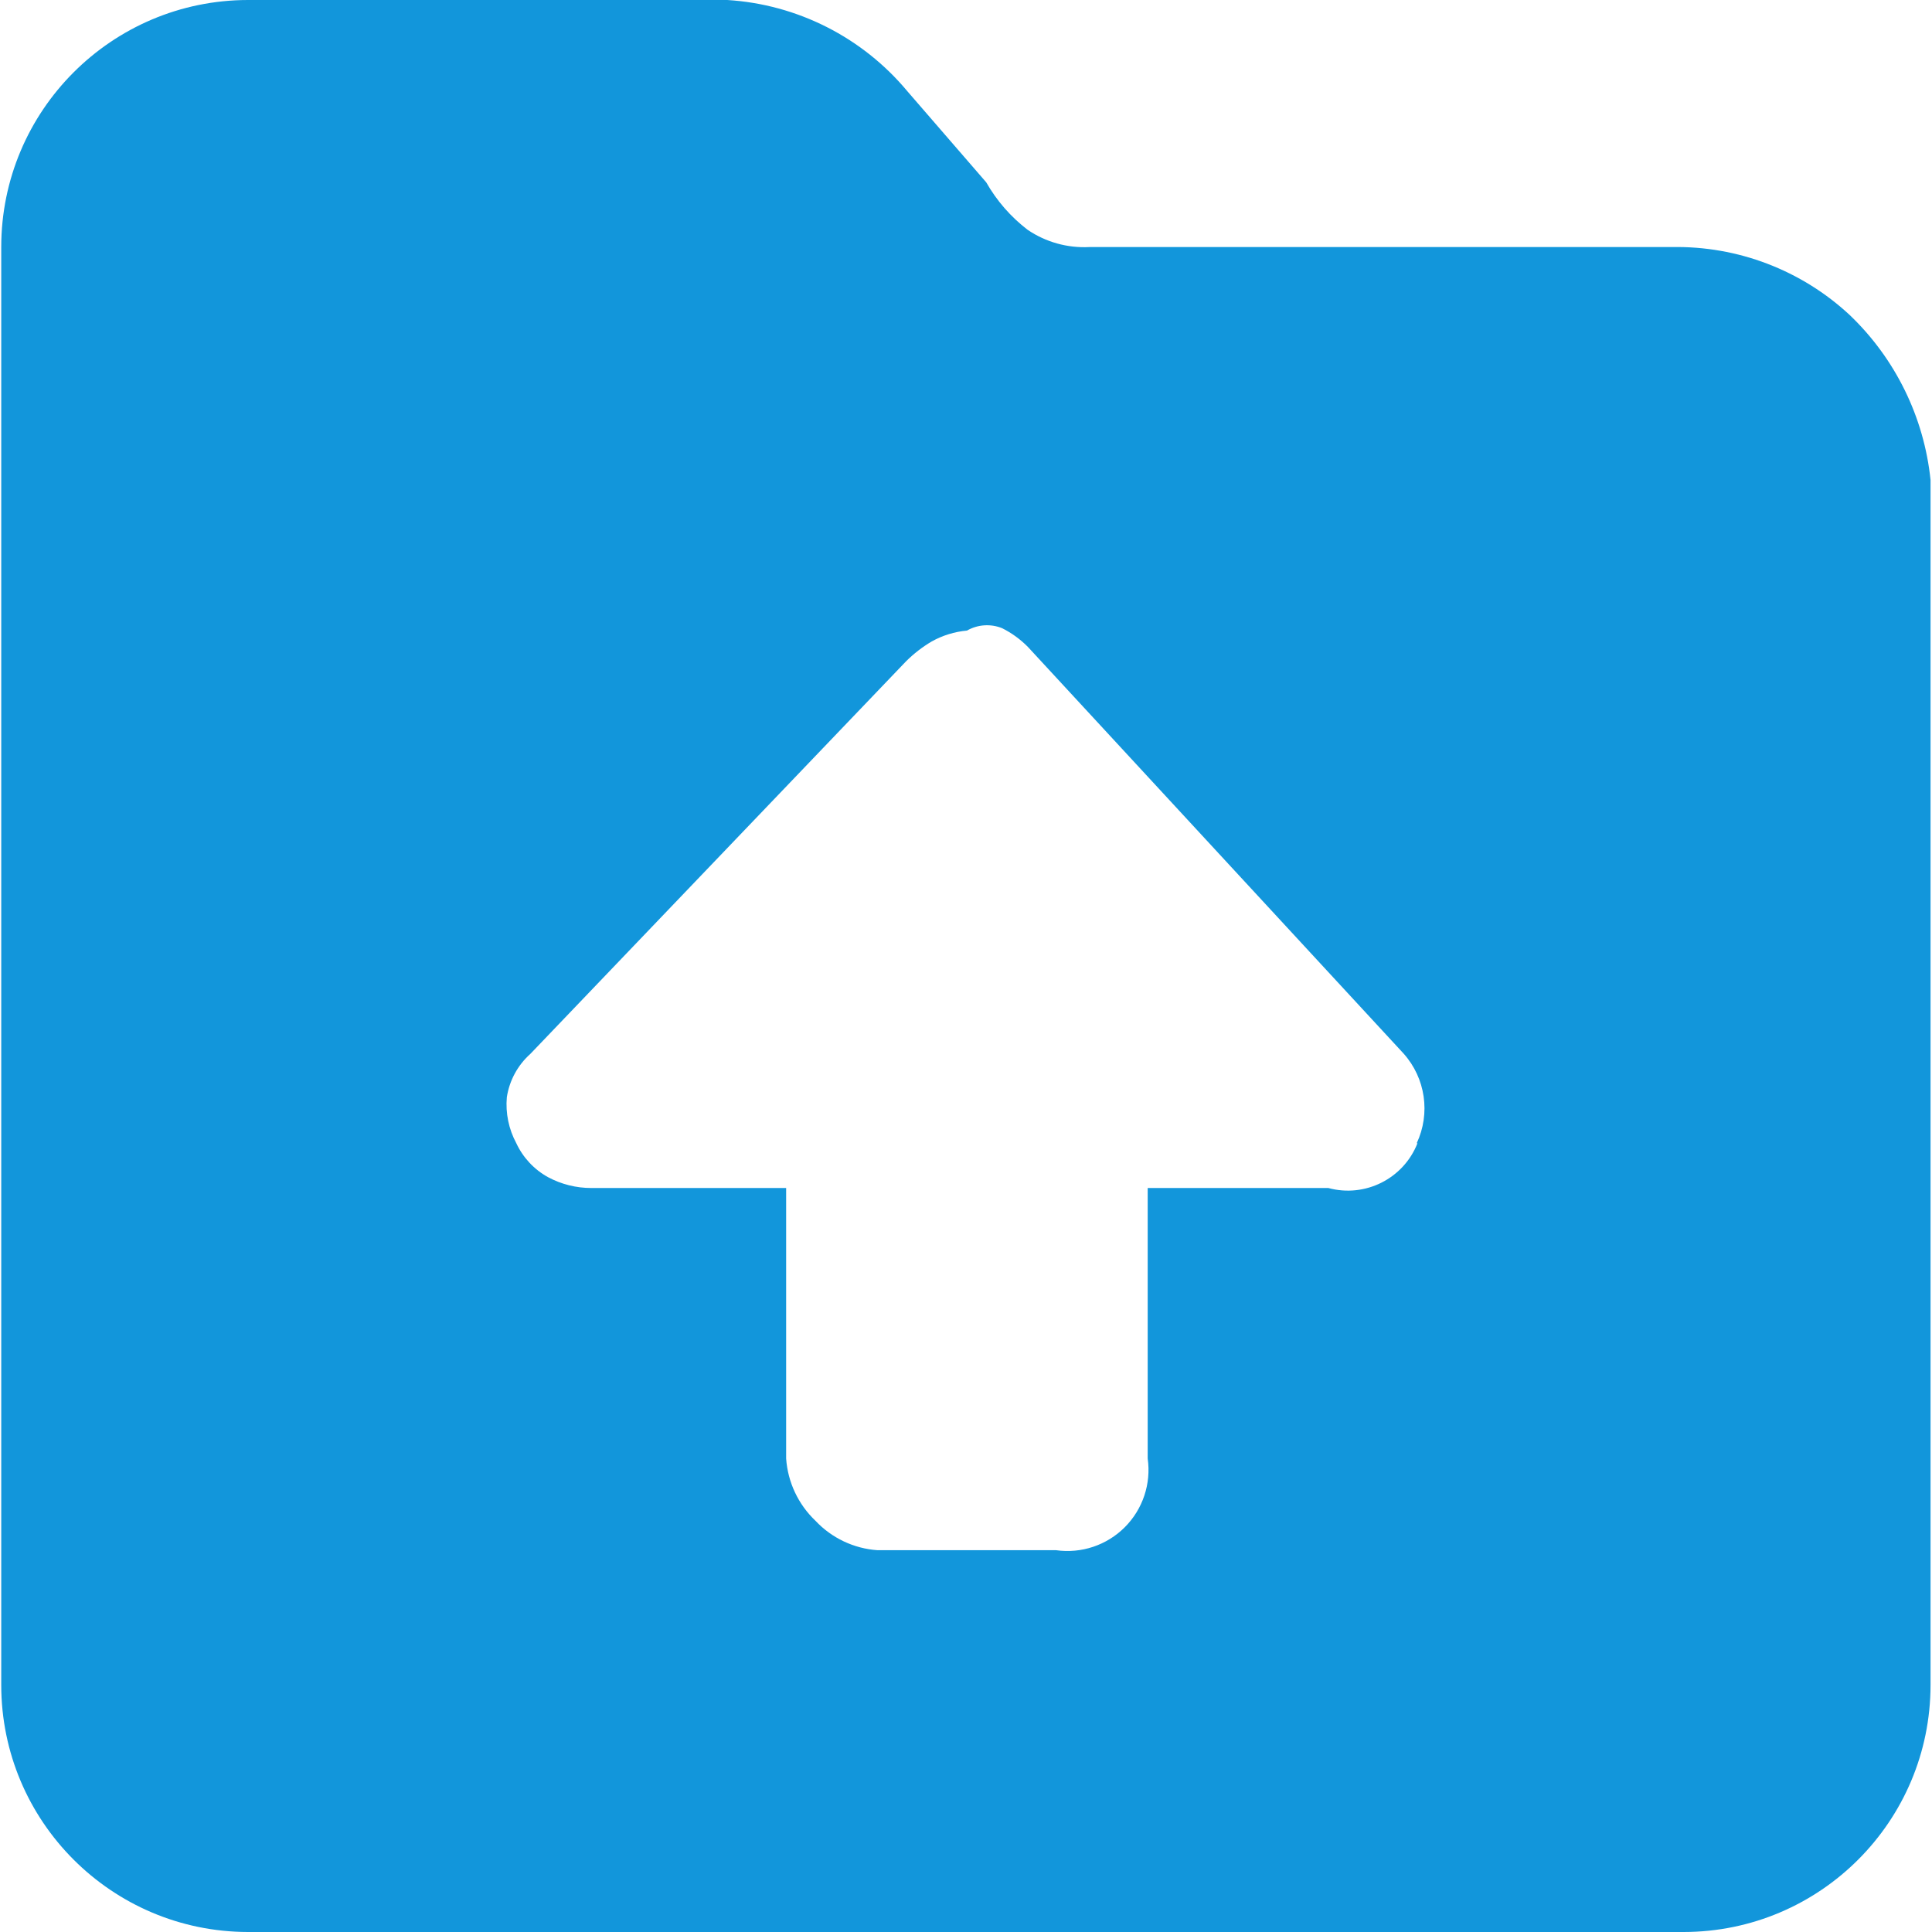
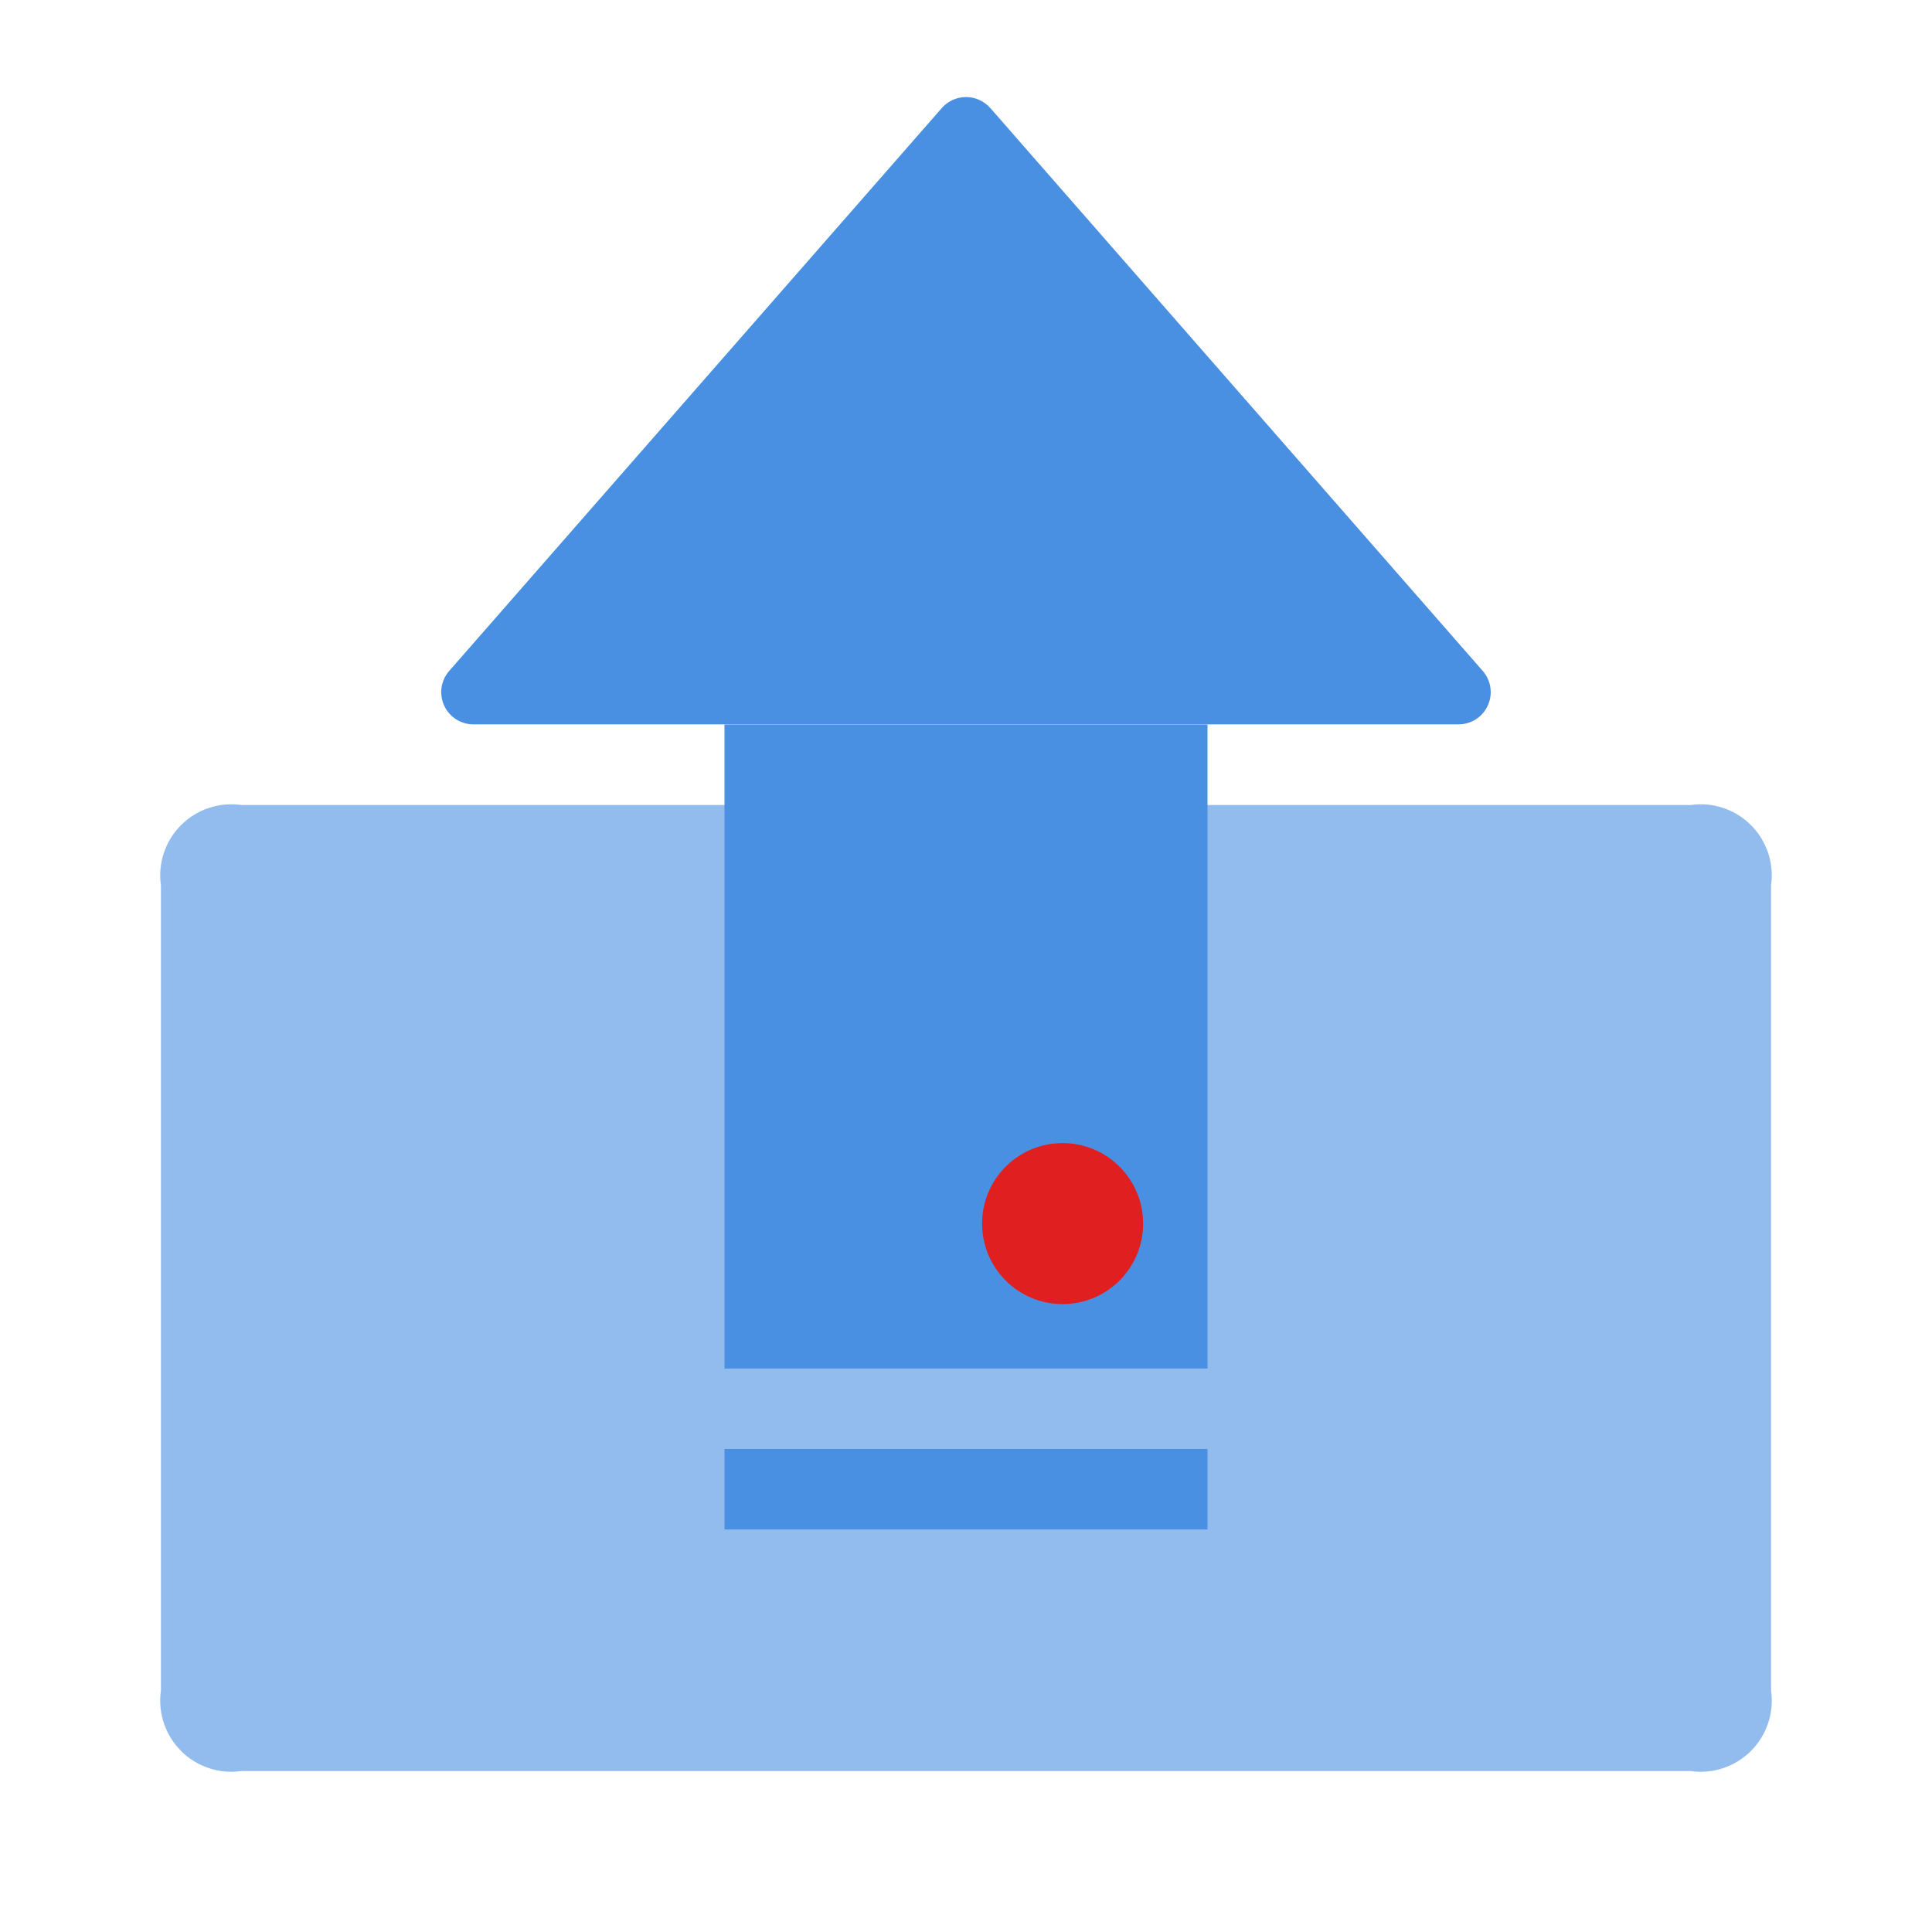
- <svg xmlns="http://www.w3.org/2000/svg" t="1671906970070" class="icon" viewBox="0 0 1024 1024" version="1.1" p-id="7011" width="200" height="200">
-   <path d="M980.322 166.91a140.984 140.984 0 0 1 42.903 87.47V893.053a130.947 130.947 0 0 1-130.775 130.947H131.434A130.947 130.947 0 0 1 0.66 893.053V130.947A130.947 130.947 0 0 1 131.434 0h254.036a135.076 135.076 0 0 1 95.443 48.352l41.813 48.295a84.028 84.028 0 0 0 21.968 25.18 53.4 53.4 0 0 0 32.694 9.12h308.754a134.675 134.675 0 0 1 94.181 35.963z m-229.429 439.013a43.592 43.592 0 0 0-6.94-47.492L544.808 342.882a51.622 51.622 0 0 0-13.651-9.923 21.394 21.394 0 0 0-18.641 1.262 47.148 47.148 0 0 0-18.641 5.736 69.173 69.173 0 0 0-13.651 10.554L281.079 558.603a38.659 38.659 0 0 0-12.447 22.943 43.362 43.362 0 0 0 4.99 24.319 39.691 39.691 0 0 0 16.863 18.068 48.352 48.352 0 0 0 22.943 5.736h103.243v143.393a50.36 50.36 0 0 0 15.544 32.98 49.786 49.786 0 0 0 32.923 15.601h94.64a42.961 42.961 0 0 0 48.524-48.582v-143.393h95.729a39.634 39.634 0 0 0 47.262-23.746z" fill="#1296db" p-id="7012" />
+ <svg xmlns="http://www.w3.org/2000/svg" width="34.958" height="34.958" viewBox="0 0 34.958 34.958">
+   <g id="导出" transform="translate(-12.191)">
+     <path id="路径_61" data-name="路径 61" d="M12.191,0H47.148V34.958H12.191Z" fill="rgba(144,144,144,0)" />
+     <path id="路径_62" data-name="路径 62" d="M97.524,426.667m1.457,0H125.2a1.287,1.287,0,0,1,1.457,1.457v14.566a1.287,1.287,0,0,1-1.457,1.457H98.98a1.287,1.287,0,0,1-1.457-1.457V428.124A1.287,1.287,0,0,1,98.98,426.667Z" transform="translate(-82.42 -412.101)" fill="rgba(74,144,226,0.6)" />
+     <path id="路径_63" data-name="路径 63" d="M256,51.716,264.909,61.9a.583.583,0,0,1-.44.966H246.646a.583.583,0,0,1-.44-.966l8.914-10.186a.583.583,0,0,1,.877,0Z" transform="translate(-225.888 -49.759)" fill="#4a90e2" />
+     <path id="路径_64" data-name="路径 64" d="M396.19,384h8.74v11.653h-8.74Zm0,13.109h8.74v1.457h-8.74Z" transform="translate(-370.89 -370.891)" fill="#4a90e2" />
+     <path id="路径_65" data-name="路径 65" d="M534.181,607.323m-1.457,0a1.457,1.457,0,1,0,1.457-1.457A1.457,1.457,0,0,0,532.724,607.323Z" transform="translate(-502.763 -585.183)" fill="#e02020" />
+   </g>
</svg>
